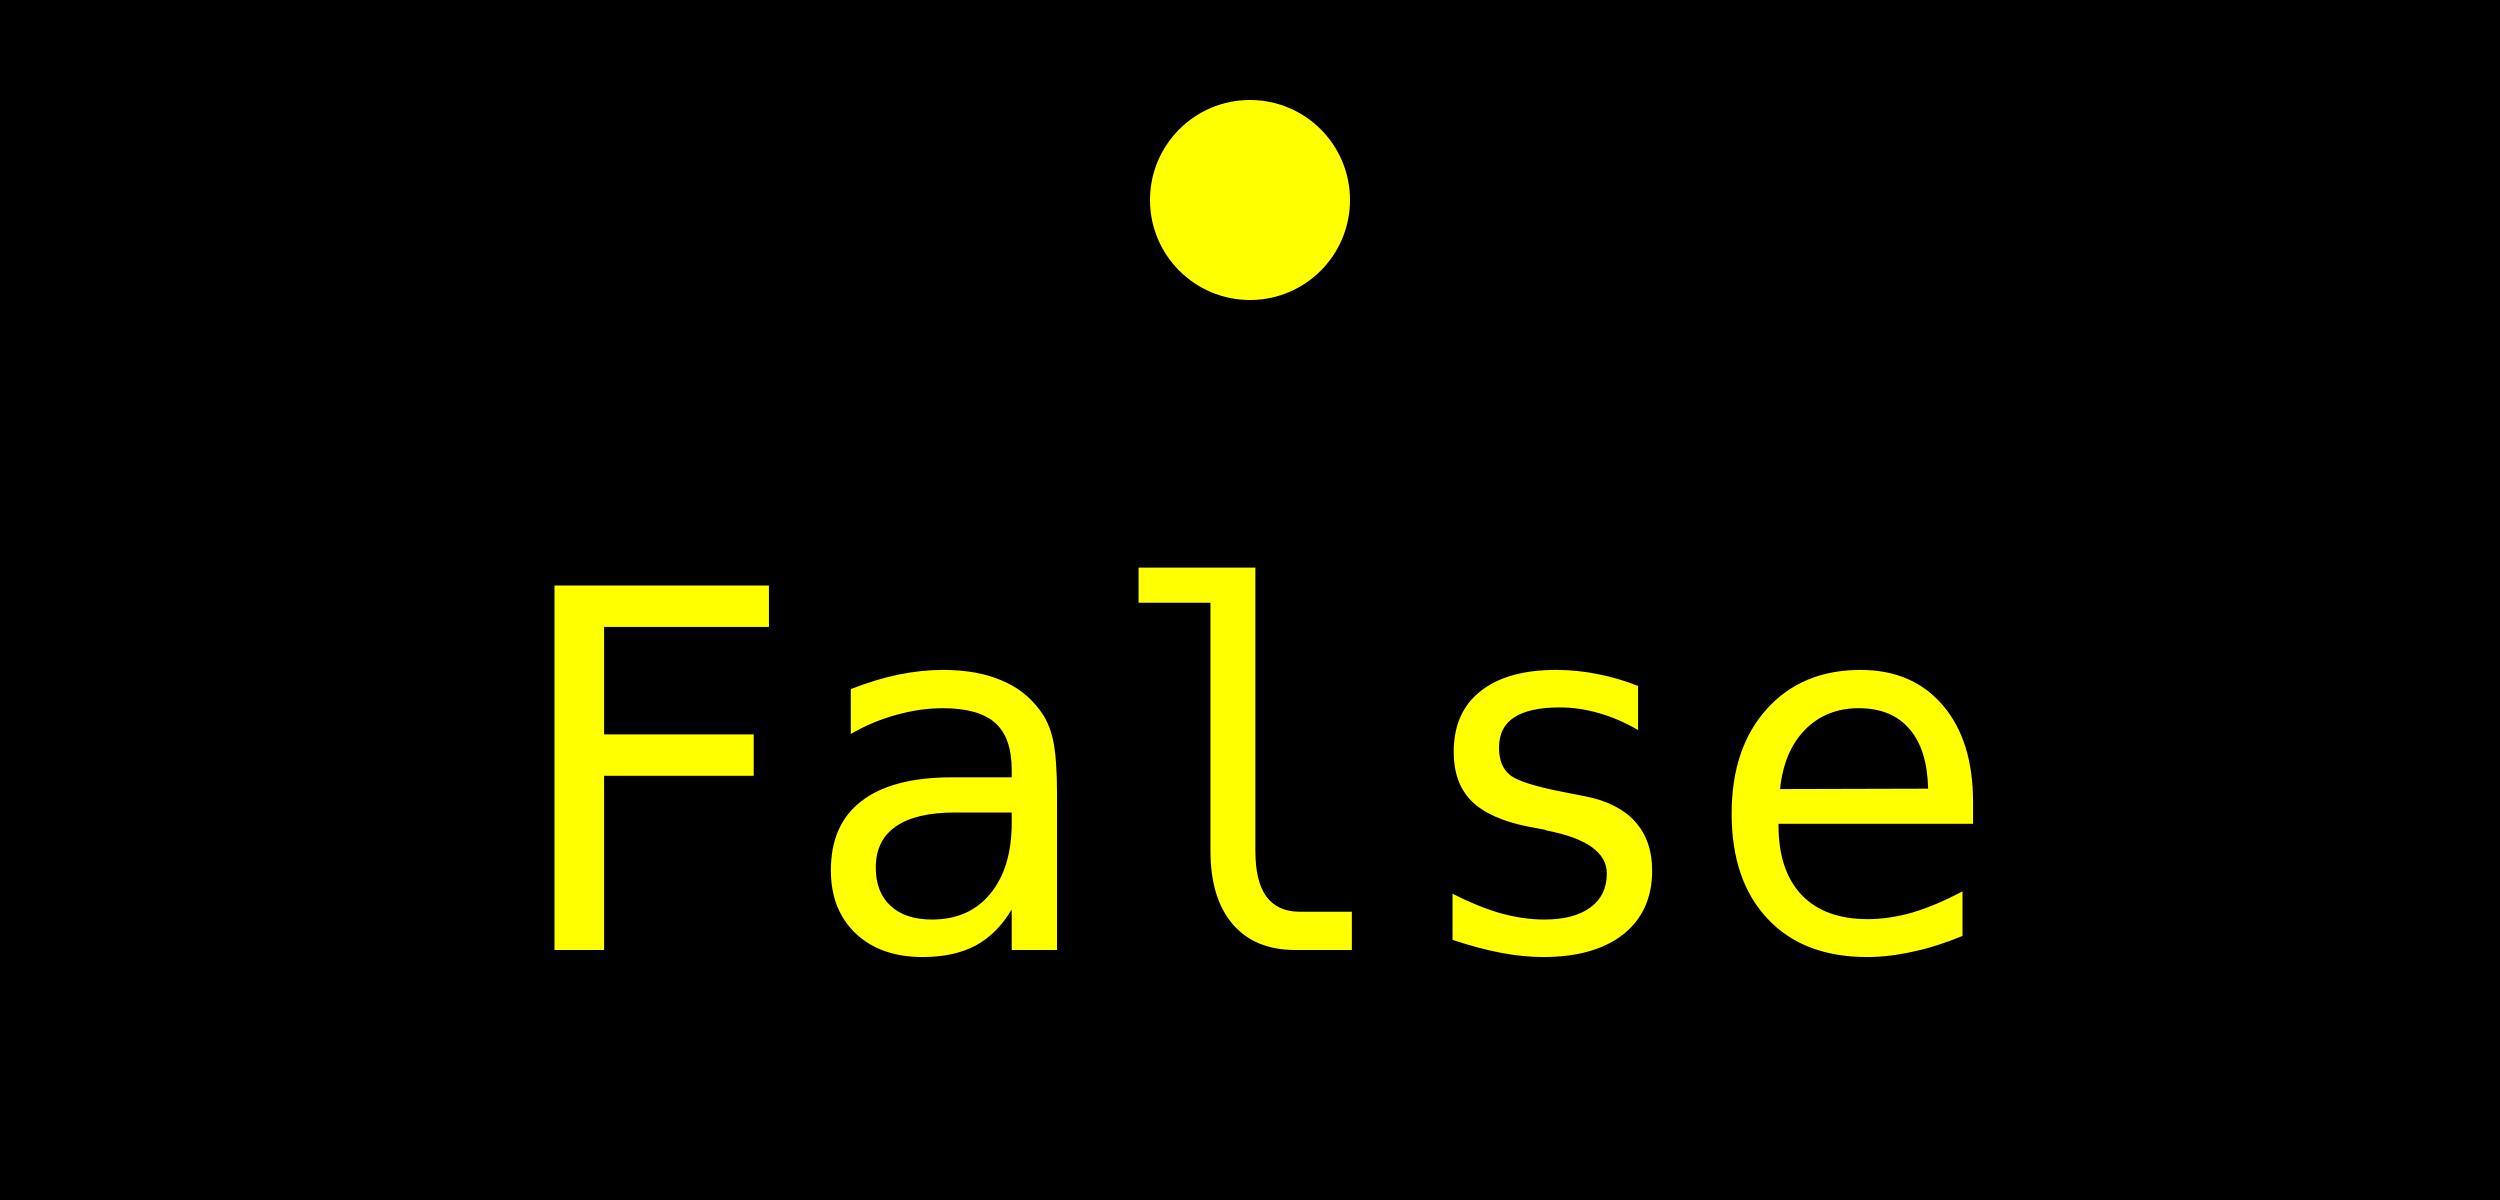
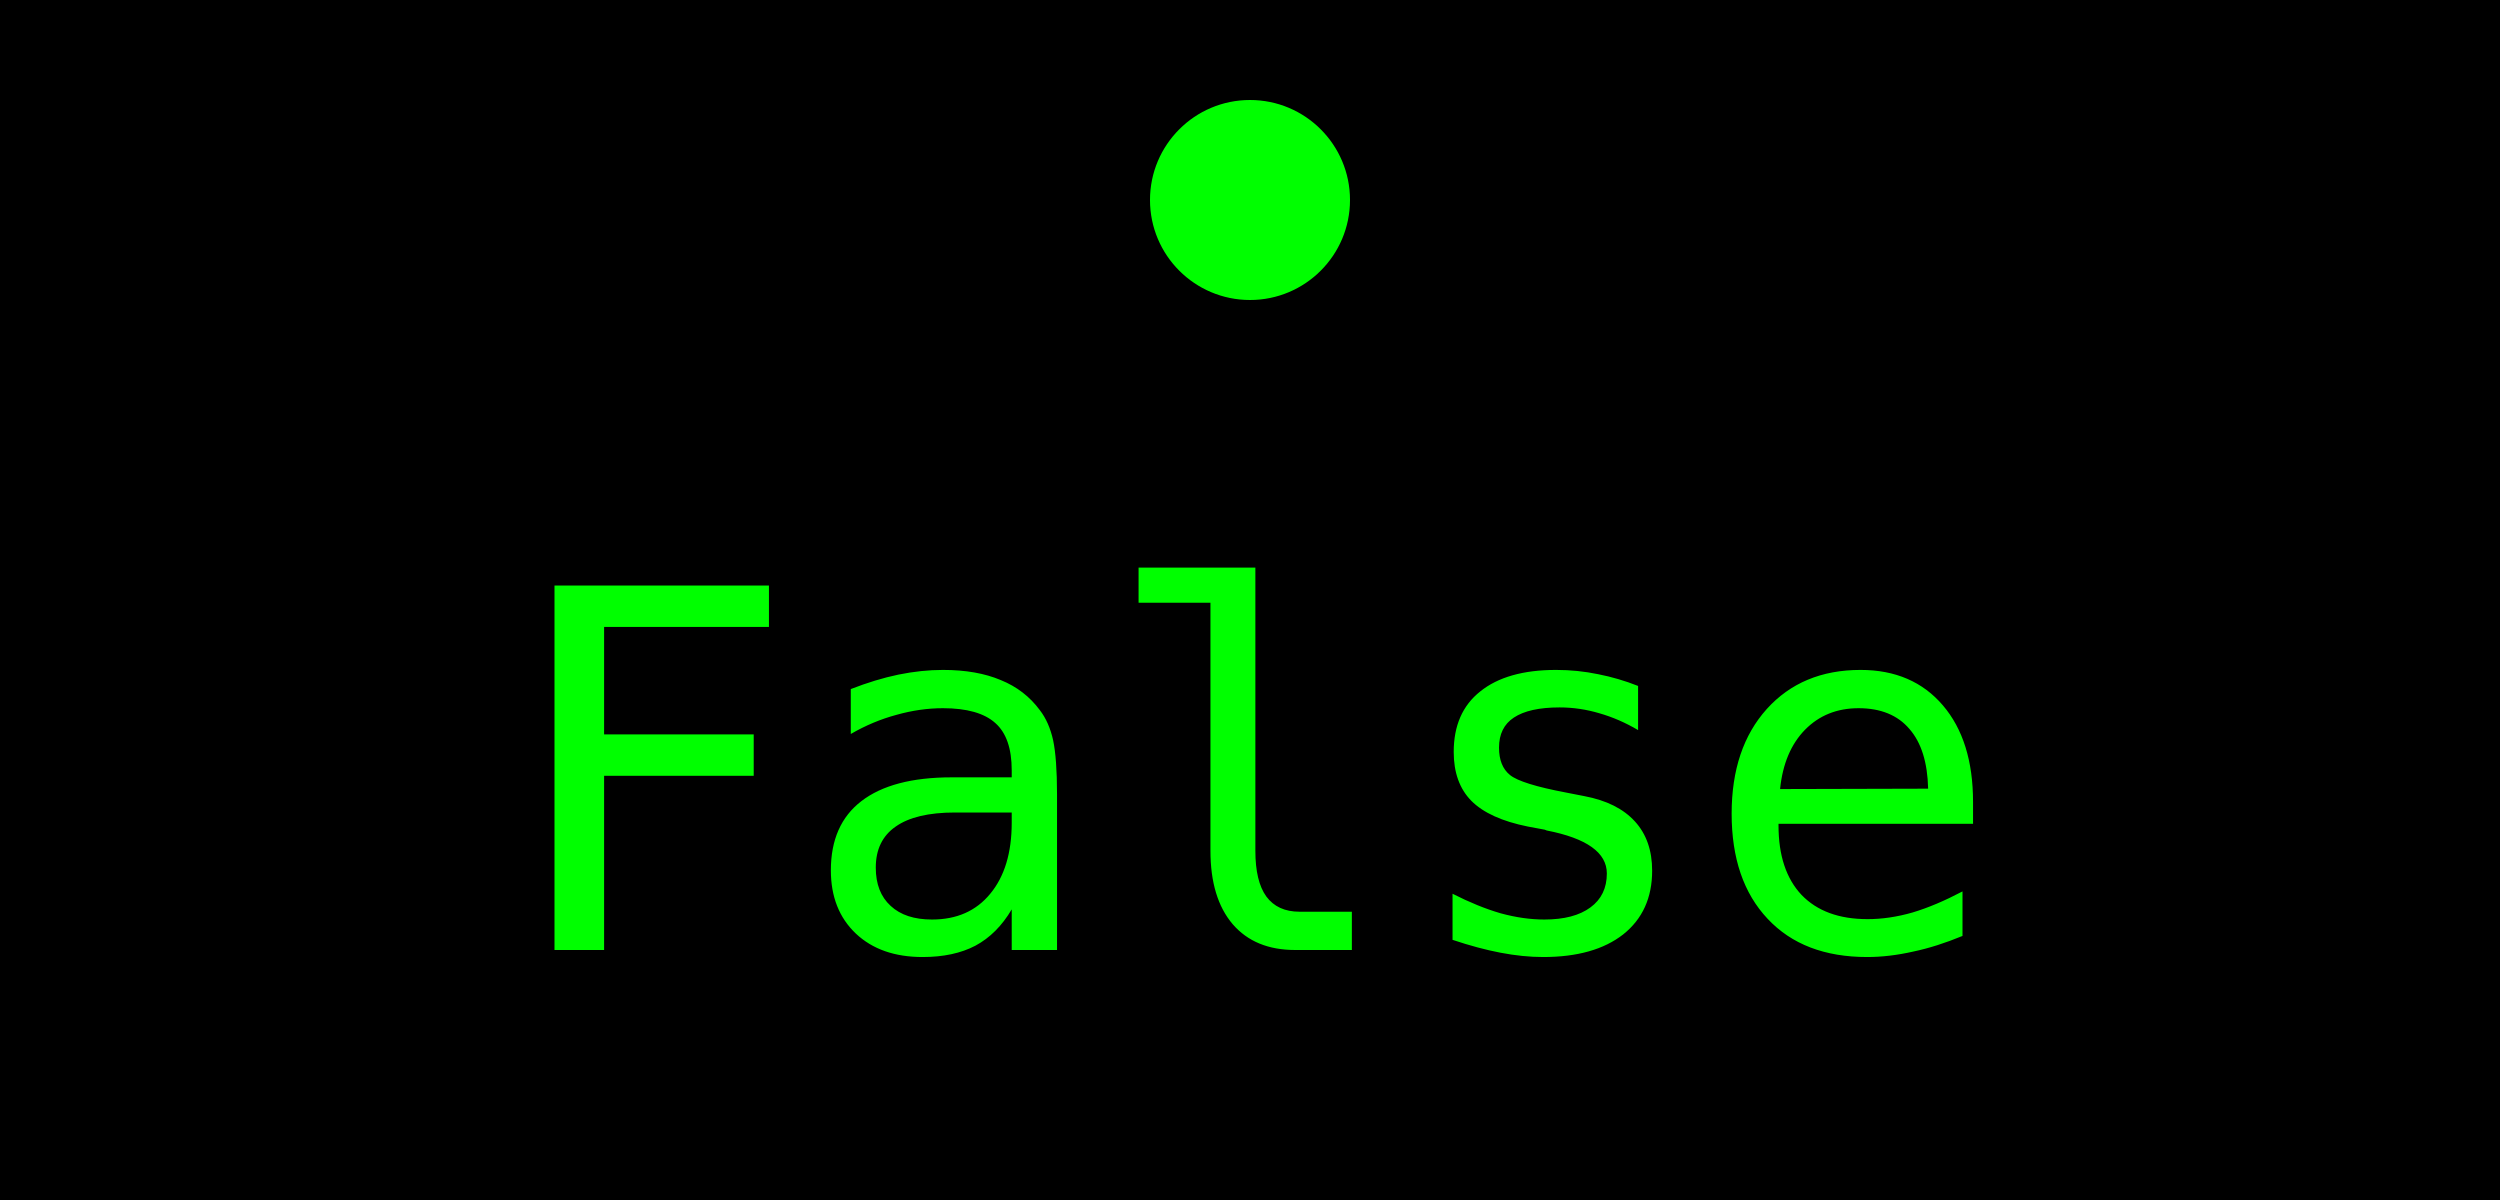
<svg xmlns="http://www.w3.org/2000/svg" version="1.1" width="100" height="48" viewBox="0 0 100 48">
  <rect width="100" height="48" fill="#000000" />
  <rect x="26" y="26" width="49" height="14" fill="#000000" fill-opacity="1.0" />
  <rect x="24" y="24" width="53" height="18" fill="#000000" fill-opacity="0.9" />
  <rect x="22" y="22" width="57" height="22" fill="#000000" fill-opacity="0.75" />
  <rect x="21" y="21" width="59" height="24" fill="#000000" fill-opacity="0.5" />
  <rect x="20" y="20" width="61" height="26" fill="#000000" fill-opacity="0.25" />
  <rect x="18" y="18" width="65" height="30" fill="#000000" fill-opacity="0.1" />
-   <text x="50" y="38" font-size="20" text-anchor="middle" font-family="mono" fill="#ffff00">False</text>
-   <circle r="4" cx="50" cy="8" fill="#ffff00" />
+   <text x="50" y="38" font-size="20" text-anchor="middle" font-family="mono" fill="#00ff00">False</text>
+   <circle r="4" cx="50" cy="8" fill="#00ff00" />
</svg>
